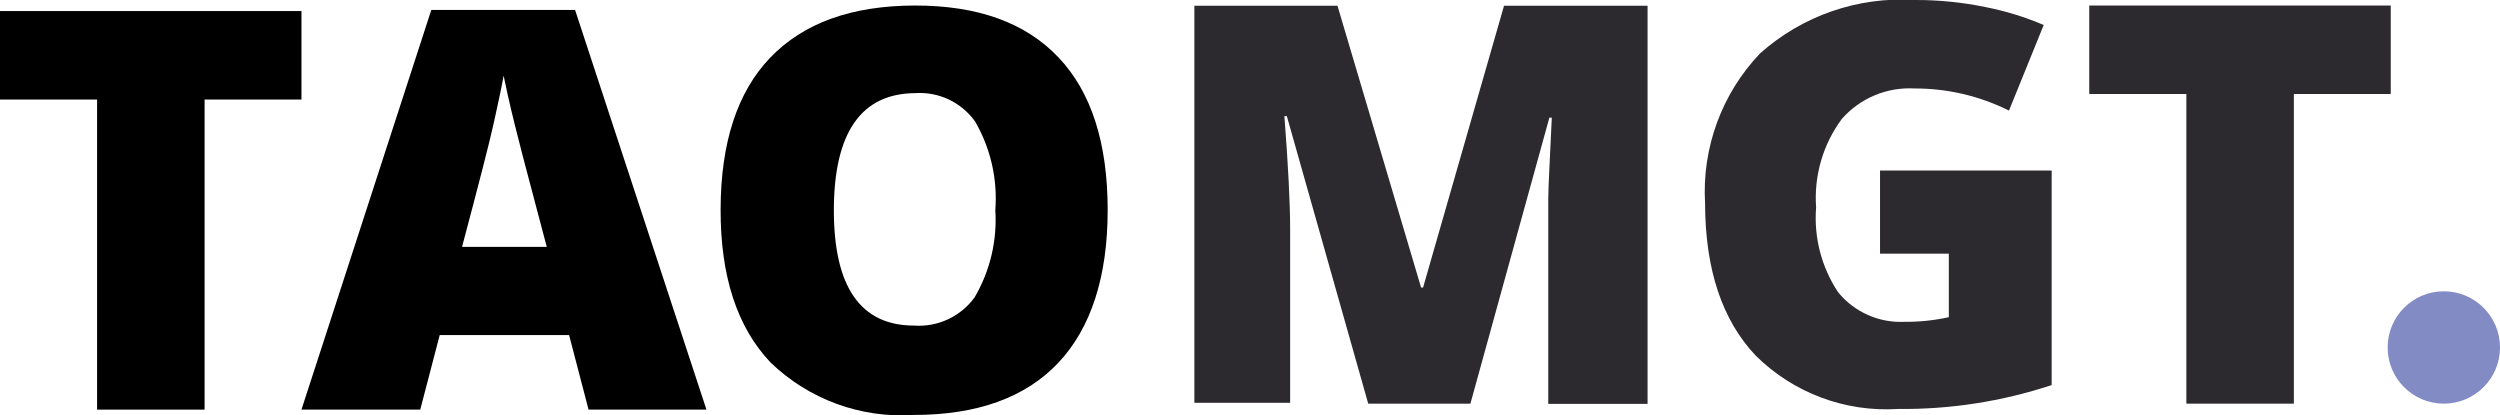
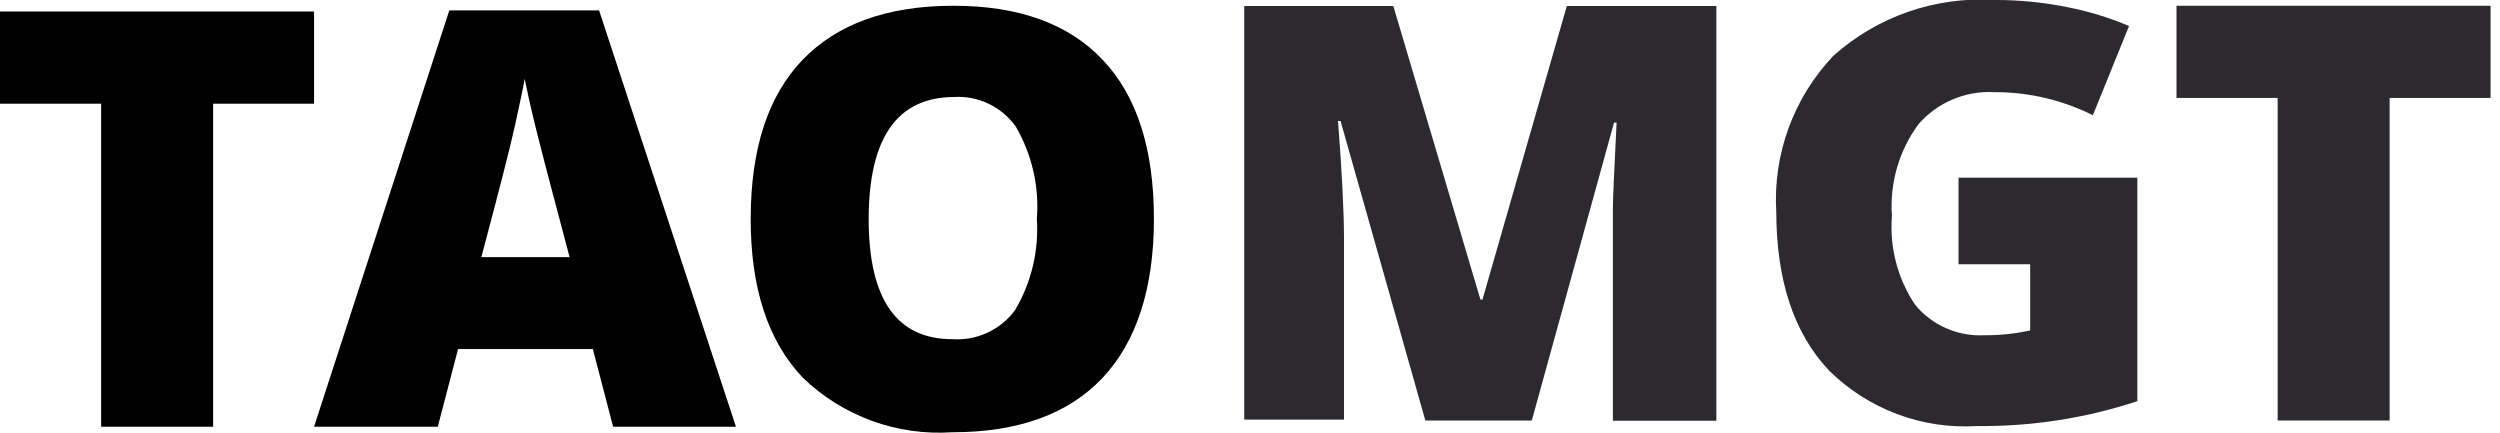
- <svg xmlns="http://www.w3.org/2000/svg" viewBox="0 0 113.03 18.76">
+ <svg xmlns="http://www.w3.org/2000/svg" viewBox="0 0 108.5 18.76">
  <defs>
-     <style>.cls-1{fill:#2c292f;}.cls-2{fill:#838bc5;}</style>
+     <style>.cls-1{fill:#2c292f;}</style>
  </defs>
  <g id="Layer_2" data-name="Layer 2">
    <g id="Layer_10" data-name="Layer 10">
      <path d="M9.25,18.52H4.39V4.5H0v-4H13.63v4H9.25Z" />
      <path d="M26.61,18.52l-.88-3.37H19.88L19,18.52H13.63L19.5.45H26l5.94,18.07Zm-1.89-7.36-.78-2.95q-.27-1-.66-2.55c-.25-1-.42-1.79-.51-2.24-.07.42-.22,1.11-.43,2.07s-.7,2.85-1.45,5.67Z" />
      <path d="M50.08,9.5c0,3-.75,5.33-2.23,6.9s-3.66,2.36-6.52,2.36a8.52,8.52,0,0,1-6.49-2.37Q32.57,14,32.58,9.47t2.24-6.86Q37.07.26,41.35.25T47.86,2.6Q50.08,4.94,50.08,9.5ZM37.7,9.5q0,5.22,3.63,5.22a3.11,3.11,0,0,0,2.73-1.27A6.9,6.9,0,0,0,45,9.5a6.92,6.92,0,0,0-.91-4,3.07,3.07,0,0,0-2.7-1.29Q37.71,4.23,37.7,9.5Z" />
      <path class="cls-1" d="M61.86,18.25l-3.68-13h-.11c.17,2.21.26,3.92.26,5.14v7.82H54V.26h6.47L64.25,13h.09L68,.26h6.49v18H70V10.36c0-.41,0-.86,0-1.36s.07-1.73.16-3.68h-.11L66.48,18.25Z" />
      <path class="cls-1" d="M85,7.71h7.76v9.7a21.42,21.42,0,0,1-6.95,1.08,8.39,8.39,0,0,1-6.43-2.41Q77.1,13.67,77.09,9.2a9.07,9.07,0,0,1,2.48-6.78,9.59,9.59,0,0,1,7-2.42,15.57,15.57,0,0,1,3.2.32,13.19,13.19,0,0,1,2.63.81L90.83,5a9.49,9.49,0,0,0-4.27-1,4.07,4.07,0,0,0-3.29,1.38,6,6,0,0,0-1.16,4,6.06,6.06,0,0,0,1,3.84,3.65,3.65,0,0,0,3,1.33,8.9,8.9,0,0,0,2-.21V11.47H85Z" />
      <path class="cls-1" d="M103.71,18.25H98.85v-14H94.46v-4h13.63v4h-4.38Z" />
-       <circle class="cls-2" cx="110.49" cy="15.71" r="2.54" />
    </g>
  </g>
</svg>
